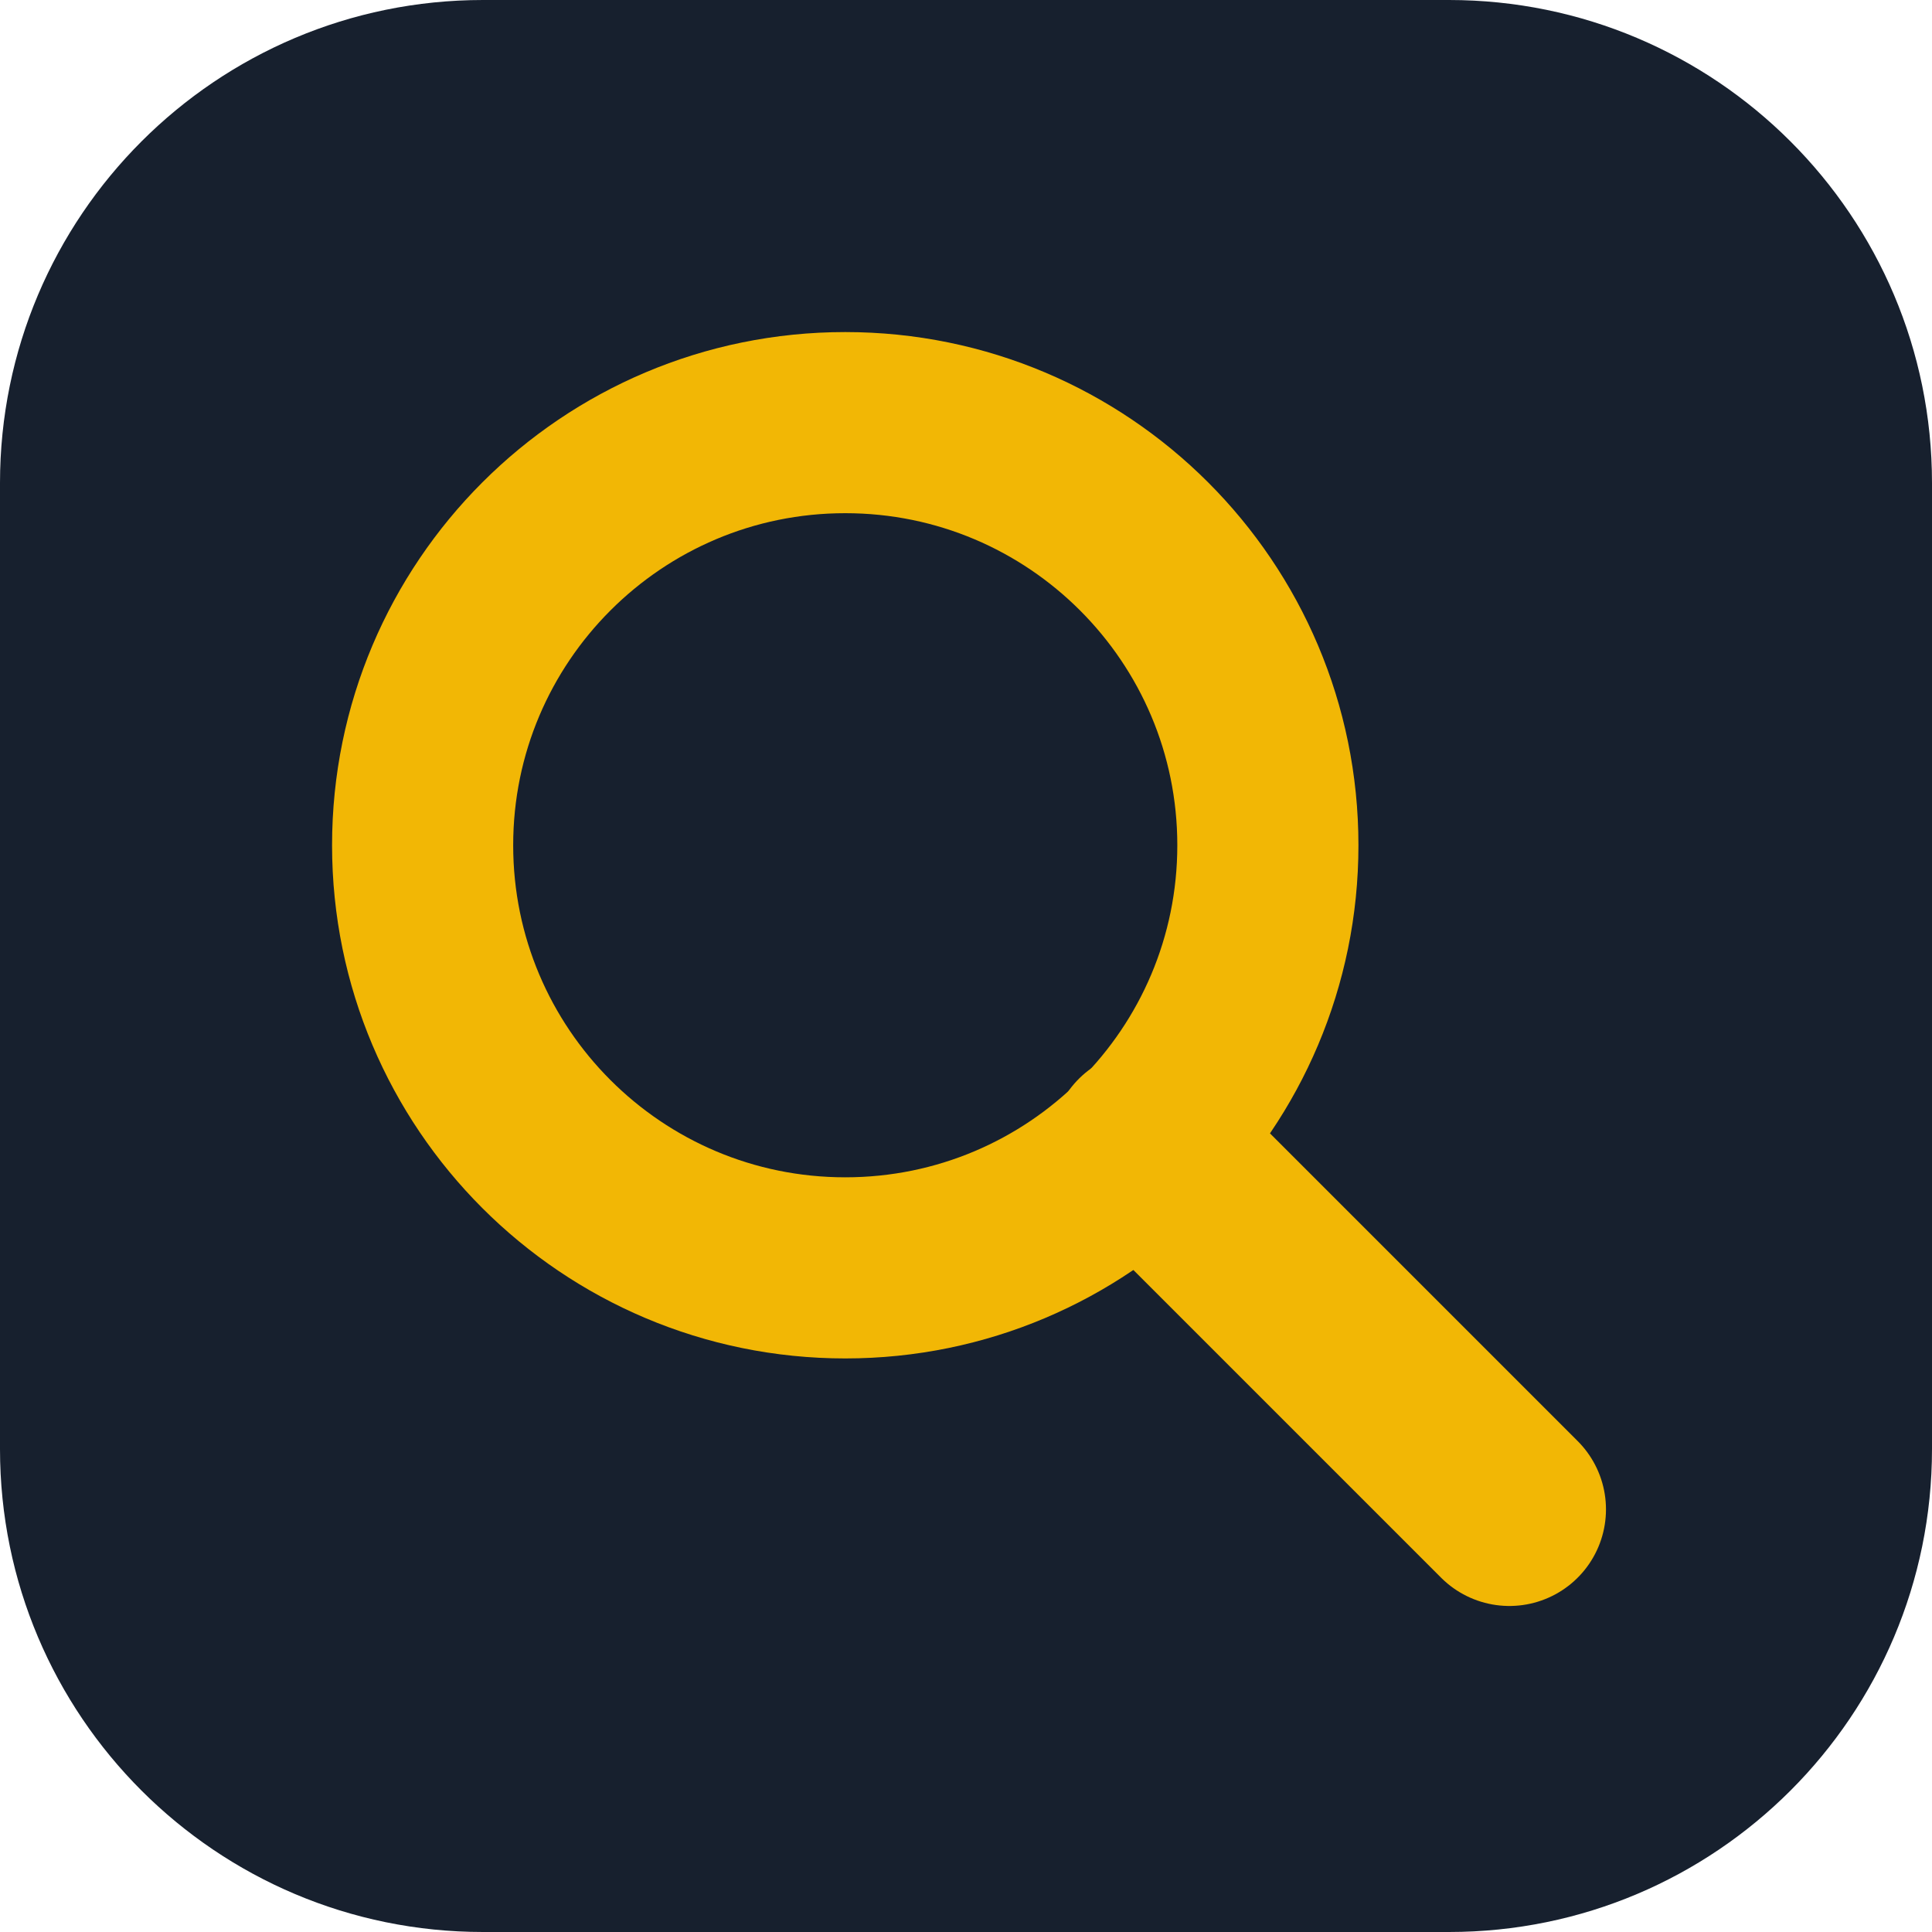
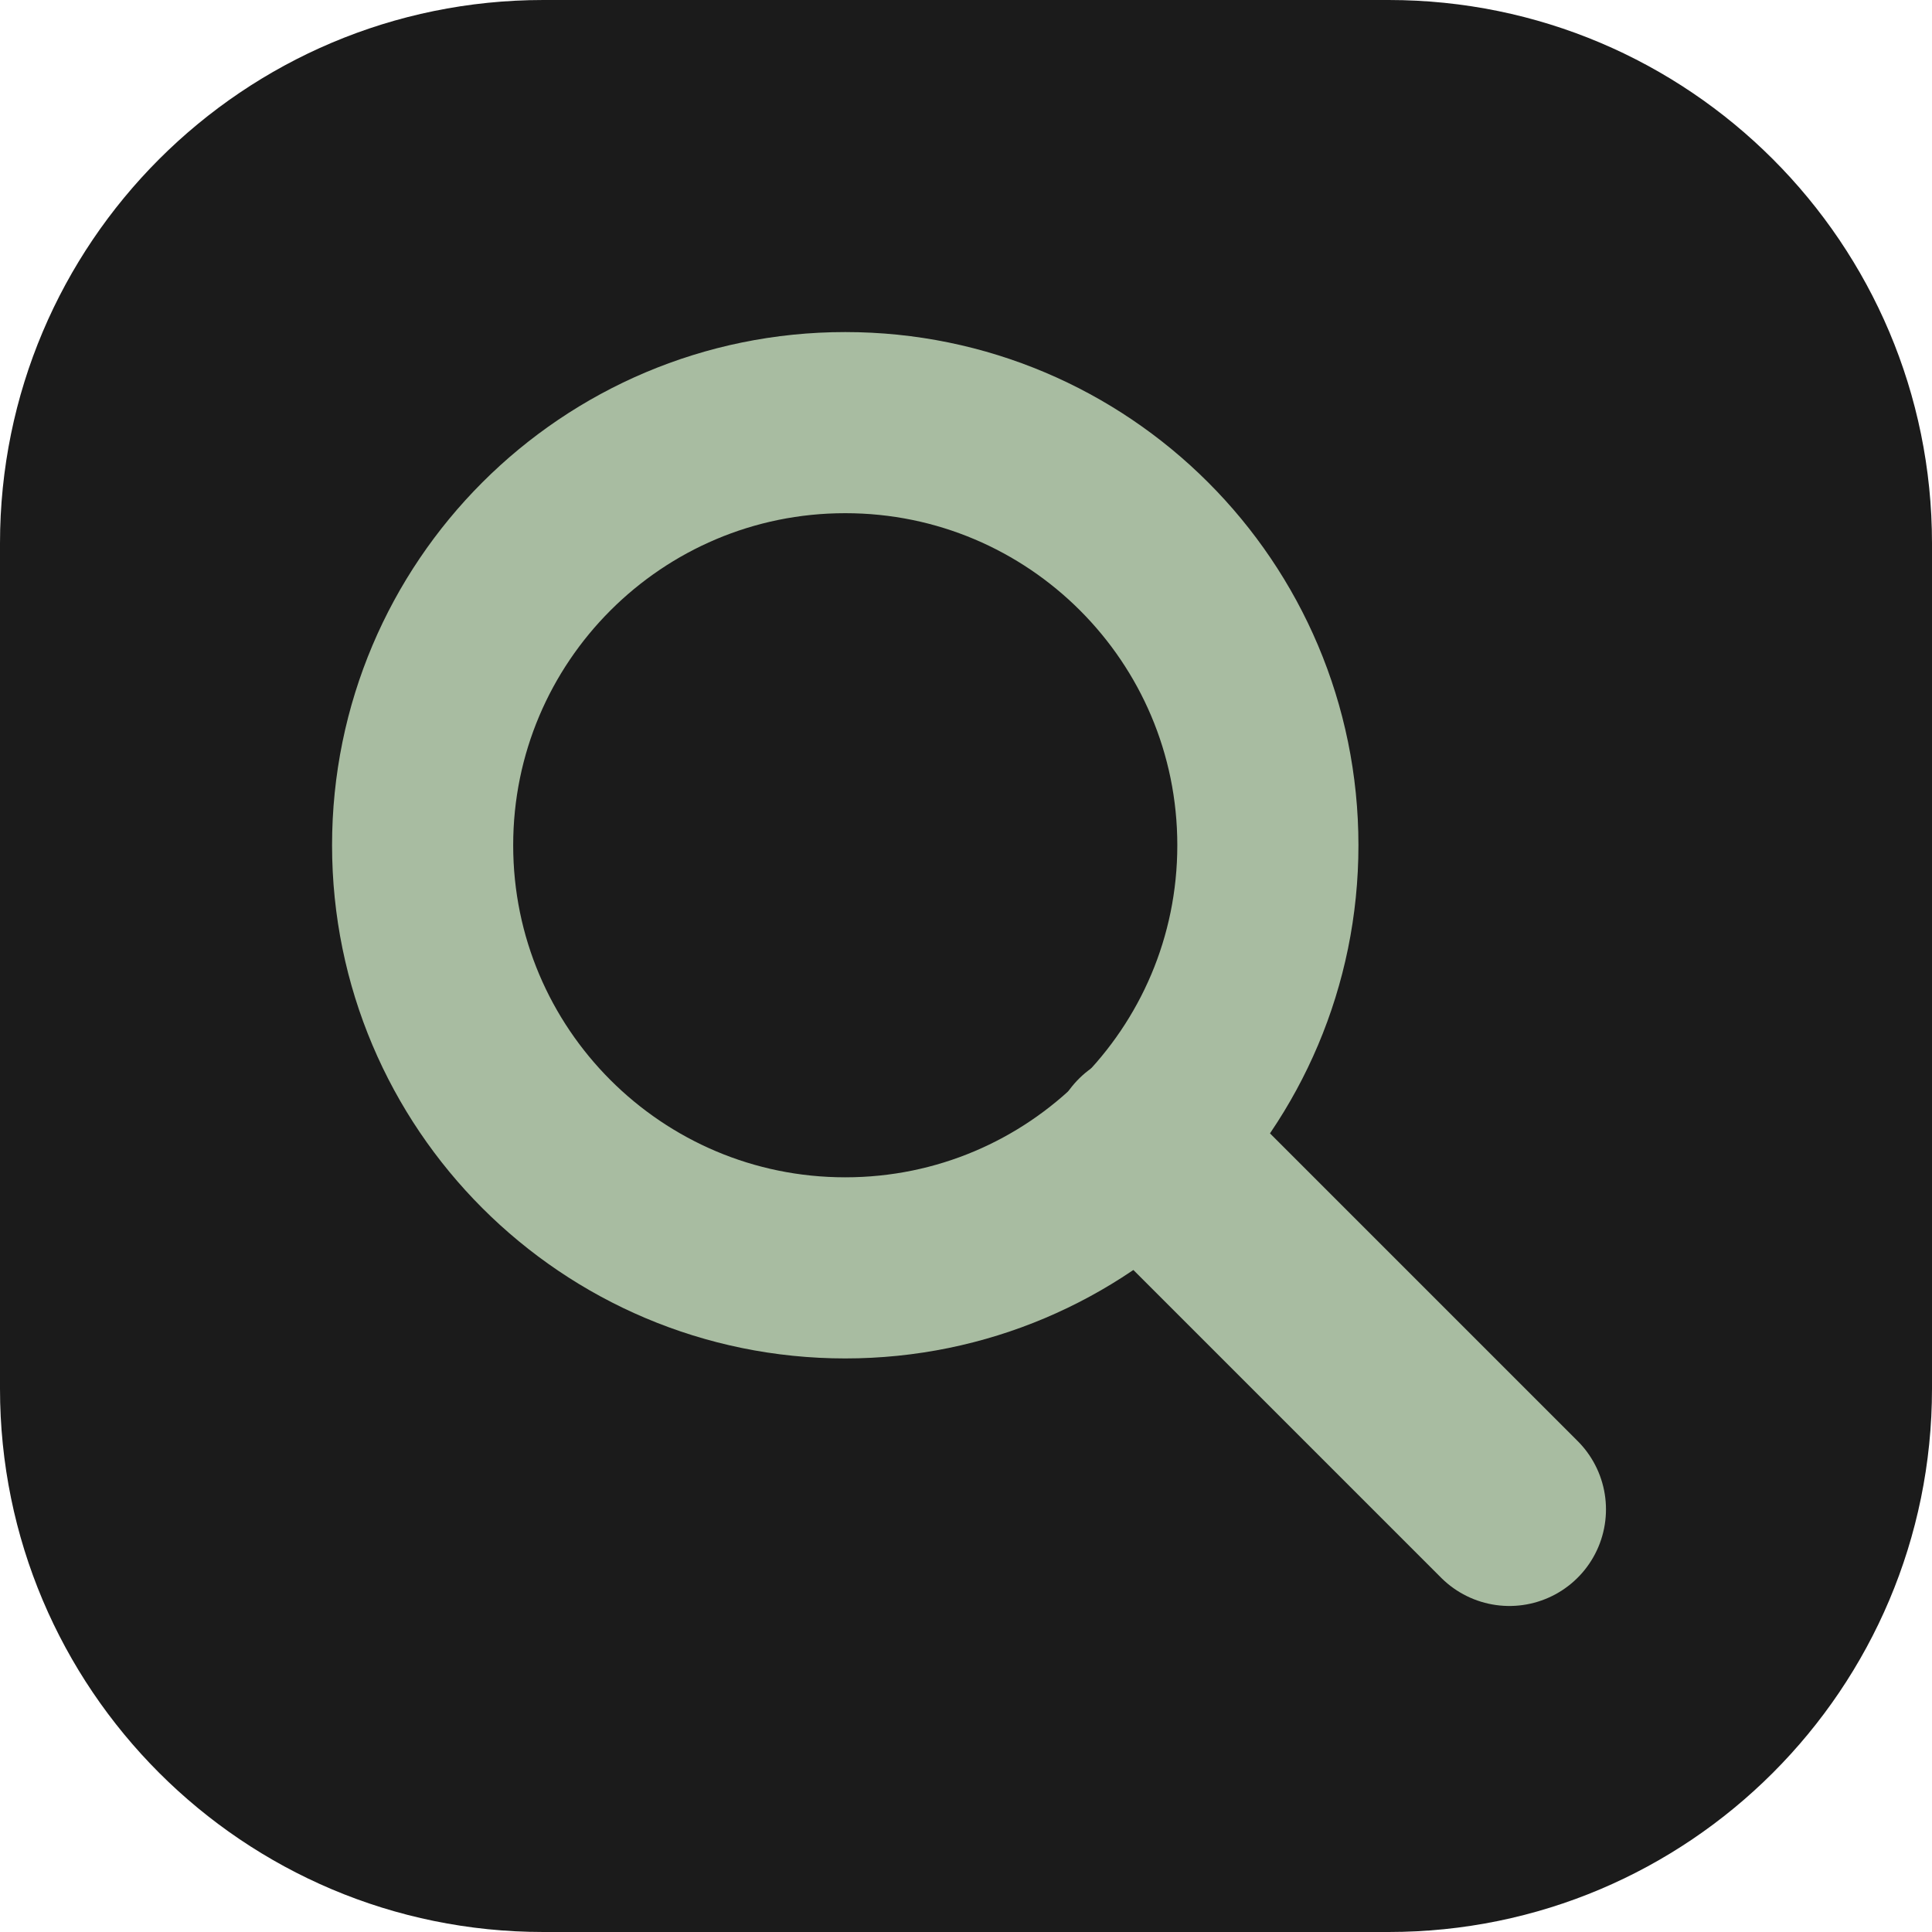
<svg xmlns="http://www.w3.org/2000/svg" viewBox="0 0 32 32">
-   <rect width="32" height="32" rx="8" fill="#17202e" />
-   <circle cx="14" cy="14" r="7" fill="none" stroke="#f2b705" stroke-width="3" />
-   <path d="M19 19l6 6" stroke="#f2b705" stroke-width="3.2" stroke-linecap="round" />
+   <rect width="32" height="32" rx="9" fill="#1b1b1b" />
+   <circle cx="14" cy="14" r="7" fill="none" stroke="#a8bca1" stroke-width="3" />
+   <path d="M19 19l6 6" stroke="#a8bca1" stroke-width="3.2" stroke-linecap="round" />
</svg>
